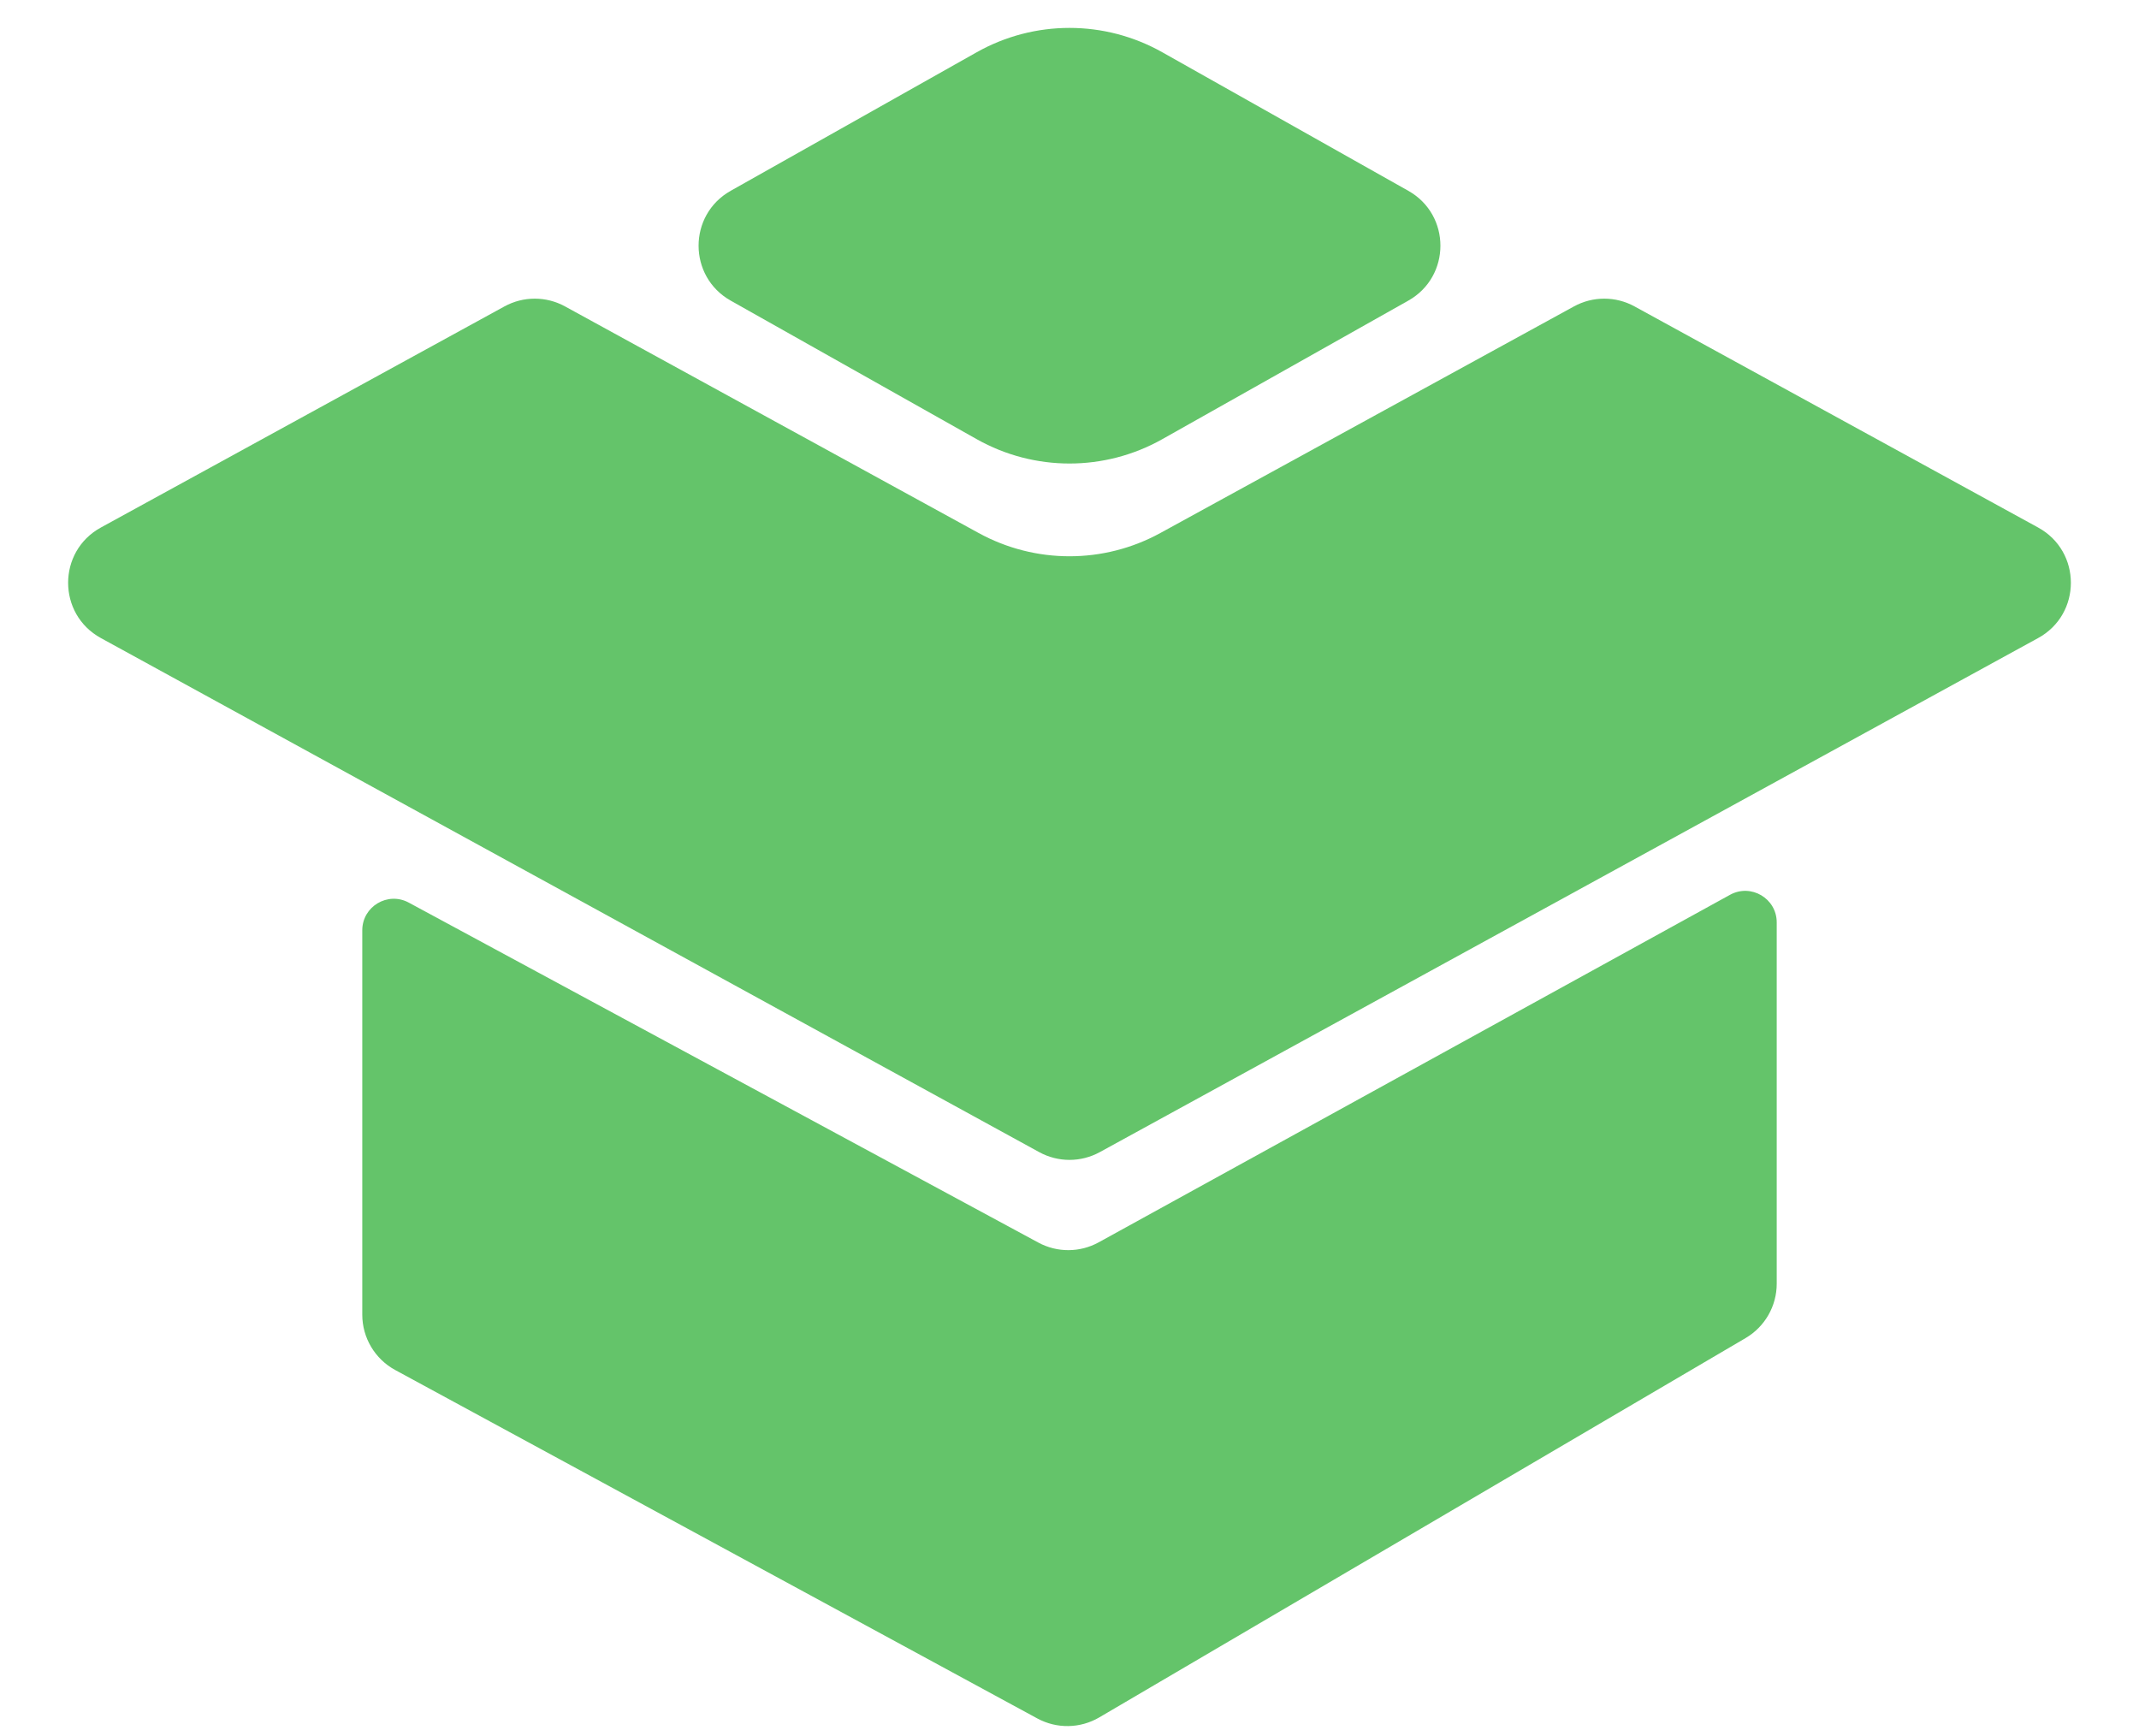
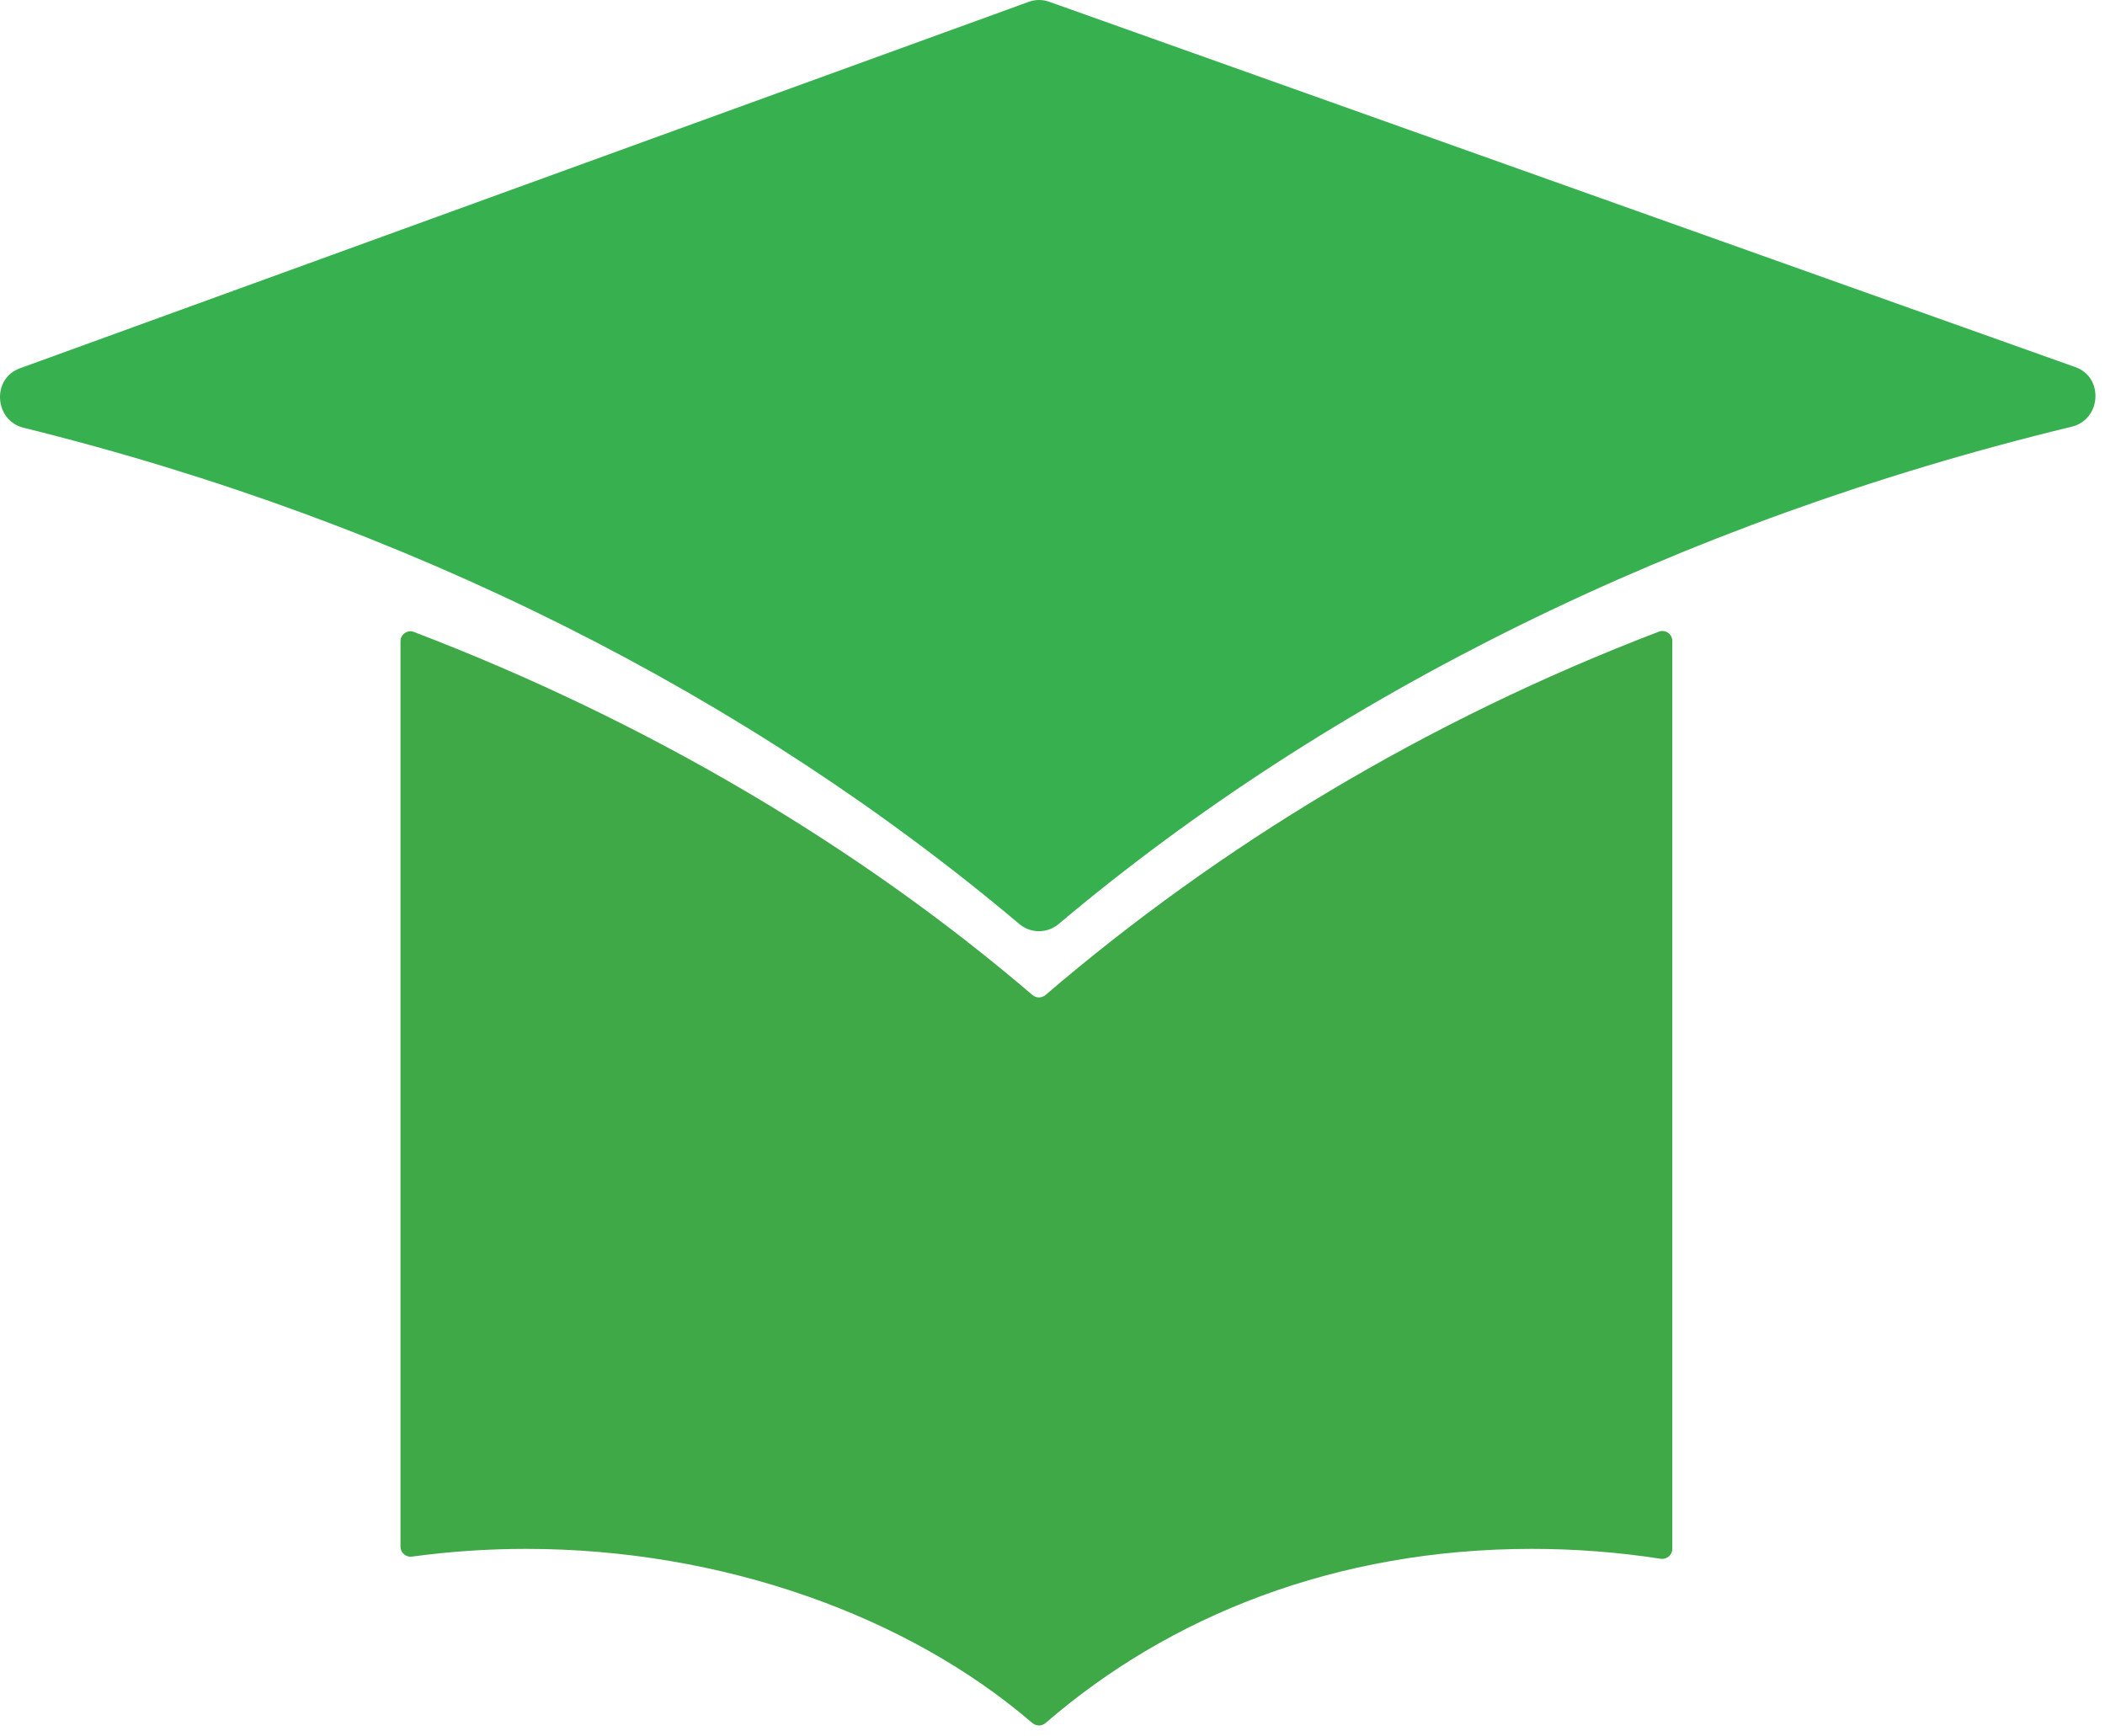
- <svg xmlns="http://www.w3.org/2000/svg" width="679" height="551" viewBox="0 0 679 551" fill="none">
-   <path d="M115 417.326V295.319C115 287.747 123.089 282.922 129.752 286.52L329.613 394.446C335.594 397.676 342.806 397.647 348.761 394.369L549.178 284.047C555.842 280.378 564 285.2 564 292.807V407.506C564 414.6 560.242 421.164 554.123 424.755L348.946 545.173C342.902 548.72 335.443 548.845 329.284 545.503L125.461 434.905C119.015 431.407 115 424.661 115 417.326Z" fill="#64C46A" />
-   <path d="M310.671 169.206C328.631 179.045 350.369 179.045 368.329 169.206L499.64 97.265C505.627 93.985 512.873 93.985 518.86 97.265L646.985 167.46C660.838 175.05 660.838 194.95 646.985 202.54L349.11 365.735C343.123 369.015 335.877 369.015 329.89 365.735L32.015 202.54C18.162 194.95 18.162 175.05 32.015 167.46L160.14 97.265C166.127 93.985 173.373 93.985 179.36 97.265L310.671 169.206Z" fill="#64C46A" />
-   <path d="M310.057 16.581C328.336 6.287 350.664 6.287 368.943 16.581L447.057 60.574C460.638 68.222 460.638 87.778 447.057 95.427L368.943 139.419C350.664 149.713 328.336 149.713 310.057 139.419L231.943 95.427C218.362 87.778 218.362 68.222 231.943 60.574L310.057 16.581Z" fill="#64C46A" />
+ <svg xmlns="http://www.w3.org/2000/svg" width="211" height="174" viewBox="0 0 211 174" fill="none">
+   <path d="M208.041 36.808C210.905 37.828 210.625 42.06 207.67 42.775C168.366 52.289 133.359 69.689 106.114 92.632C104.976 93.591 103.311 93.591 102.173 92.631C75.066 69.774 40.958 52.419 2.362 42.882C-0.574 42.156 -0.856 37.958 1.986 36.926L103.129 0.18C103.785 -0.058 104.503 -0.06 105.16 0.174L208.041 36.808Z" fill="#37B050" />
+   <path d="M167.628 155.27C167.628 155.889 167.071 156.359 166.459 156.264C162.278 155.615 157.96 155.274 153.545 155.274C133.932 155.274 117.217 161.989 104.811 172.727C104.428 173.059 103.86 173.059 103.476 172.729C91.002 161.989 72.358 155.275 52.744 155.274C48.843 155.274 45.017 155.54 41.295 156.05C40.688 156.133 40.144 155.665 40.144 155.053V64.286C40.144 63.588 40.842 63.105 41.494 63.354C64.886 72.299 86.074 84.844 103.489 99.75C103.866 100.072 104.421 100.072 104.798 99.749C122.219 84.827 142.876 72.271 166.278 63.324C166.93 63.074 167.628 63.557 167.628 64.255V155.27Z" fill="#3FA847" />
</svg>
